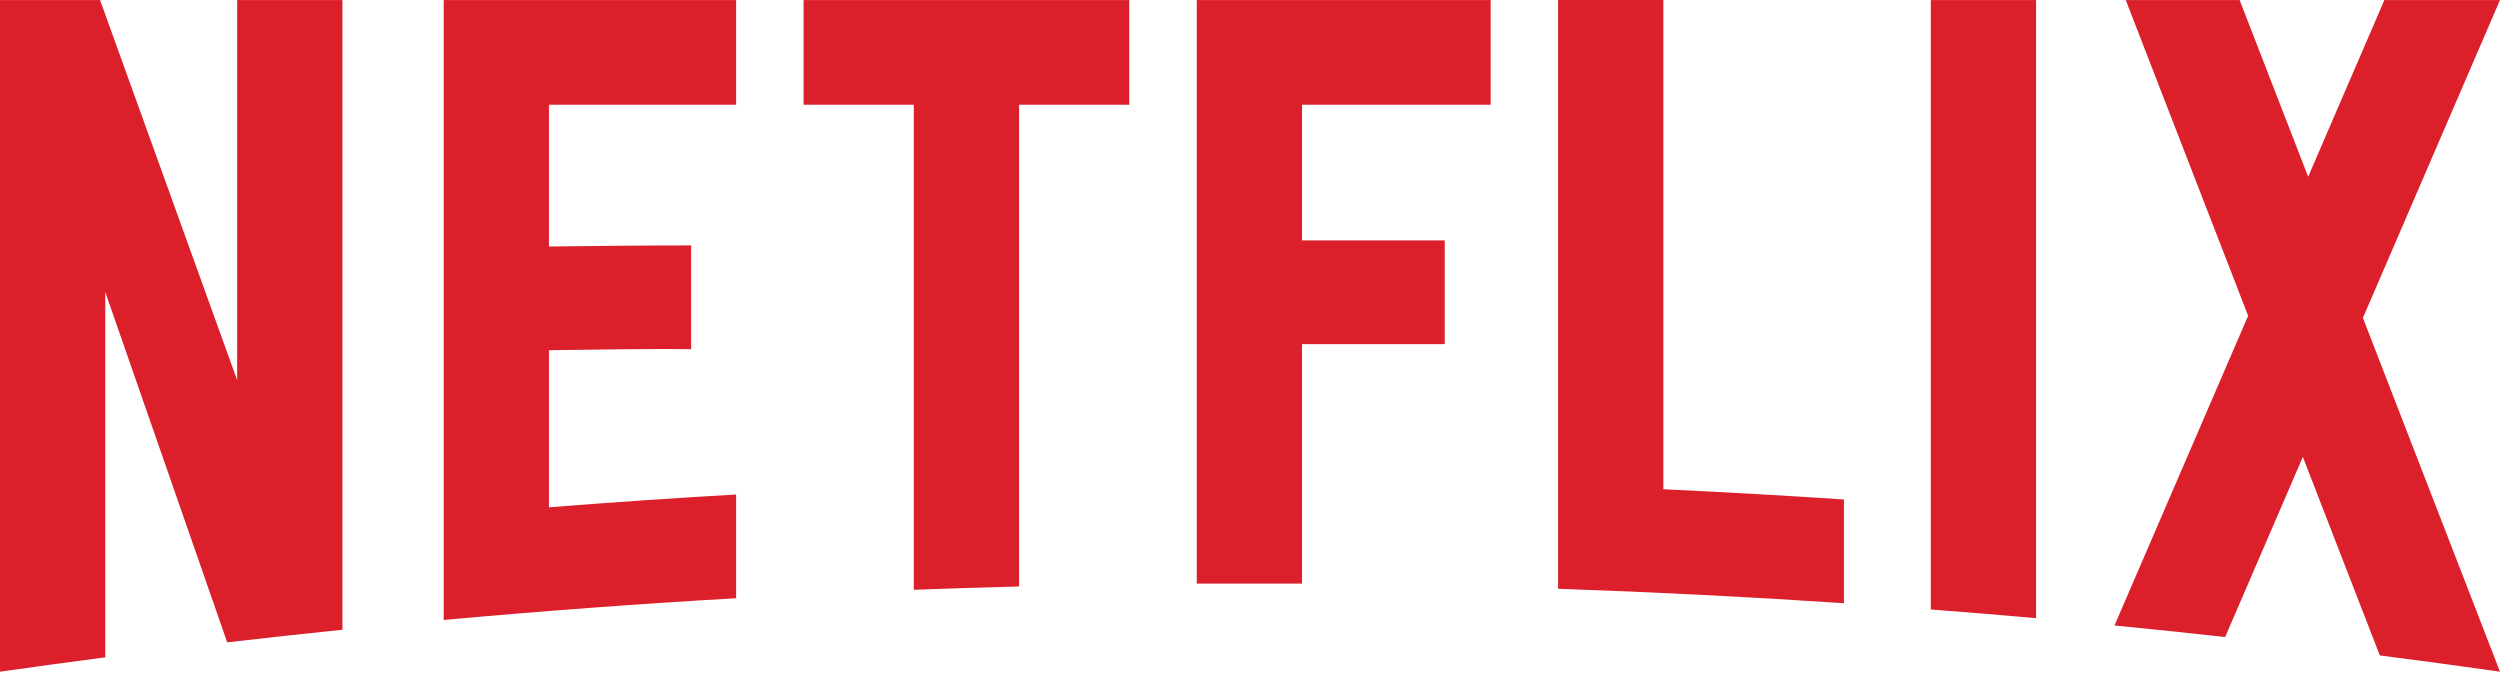
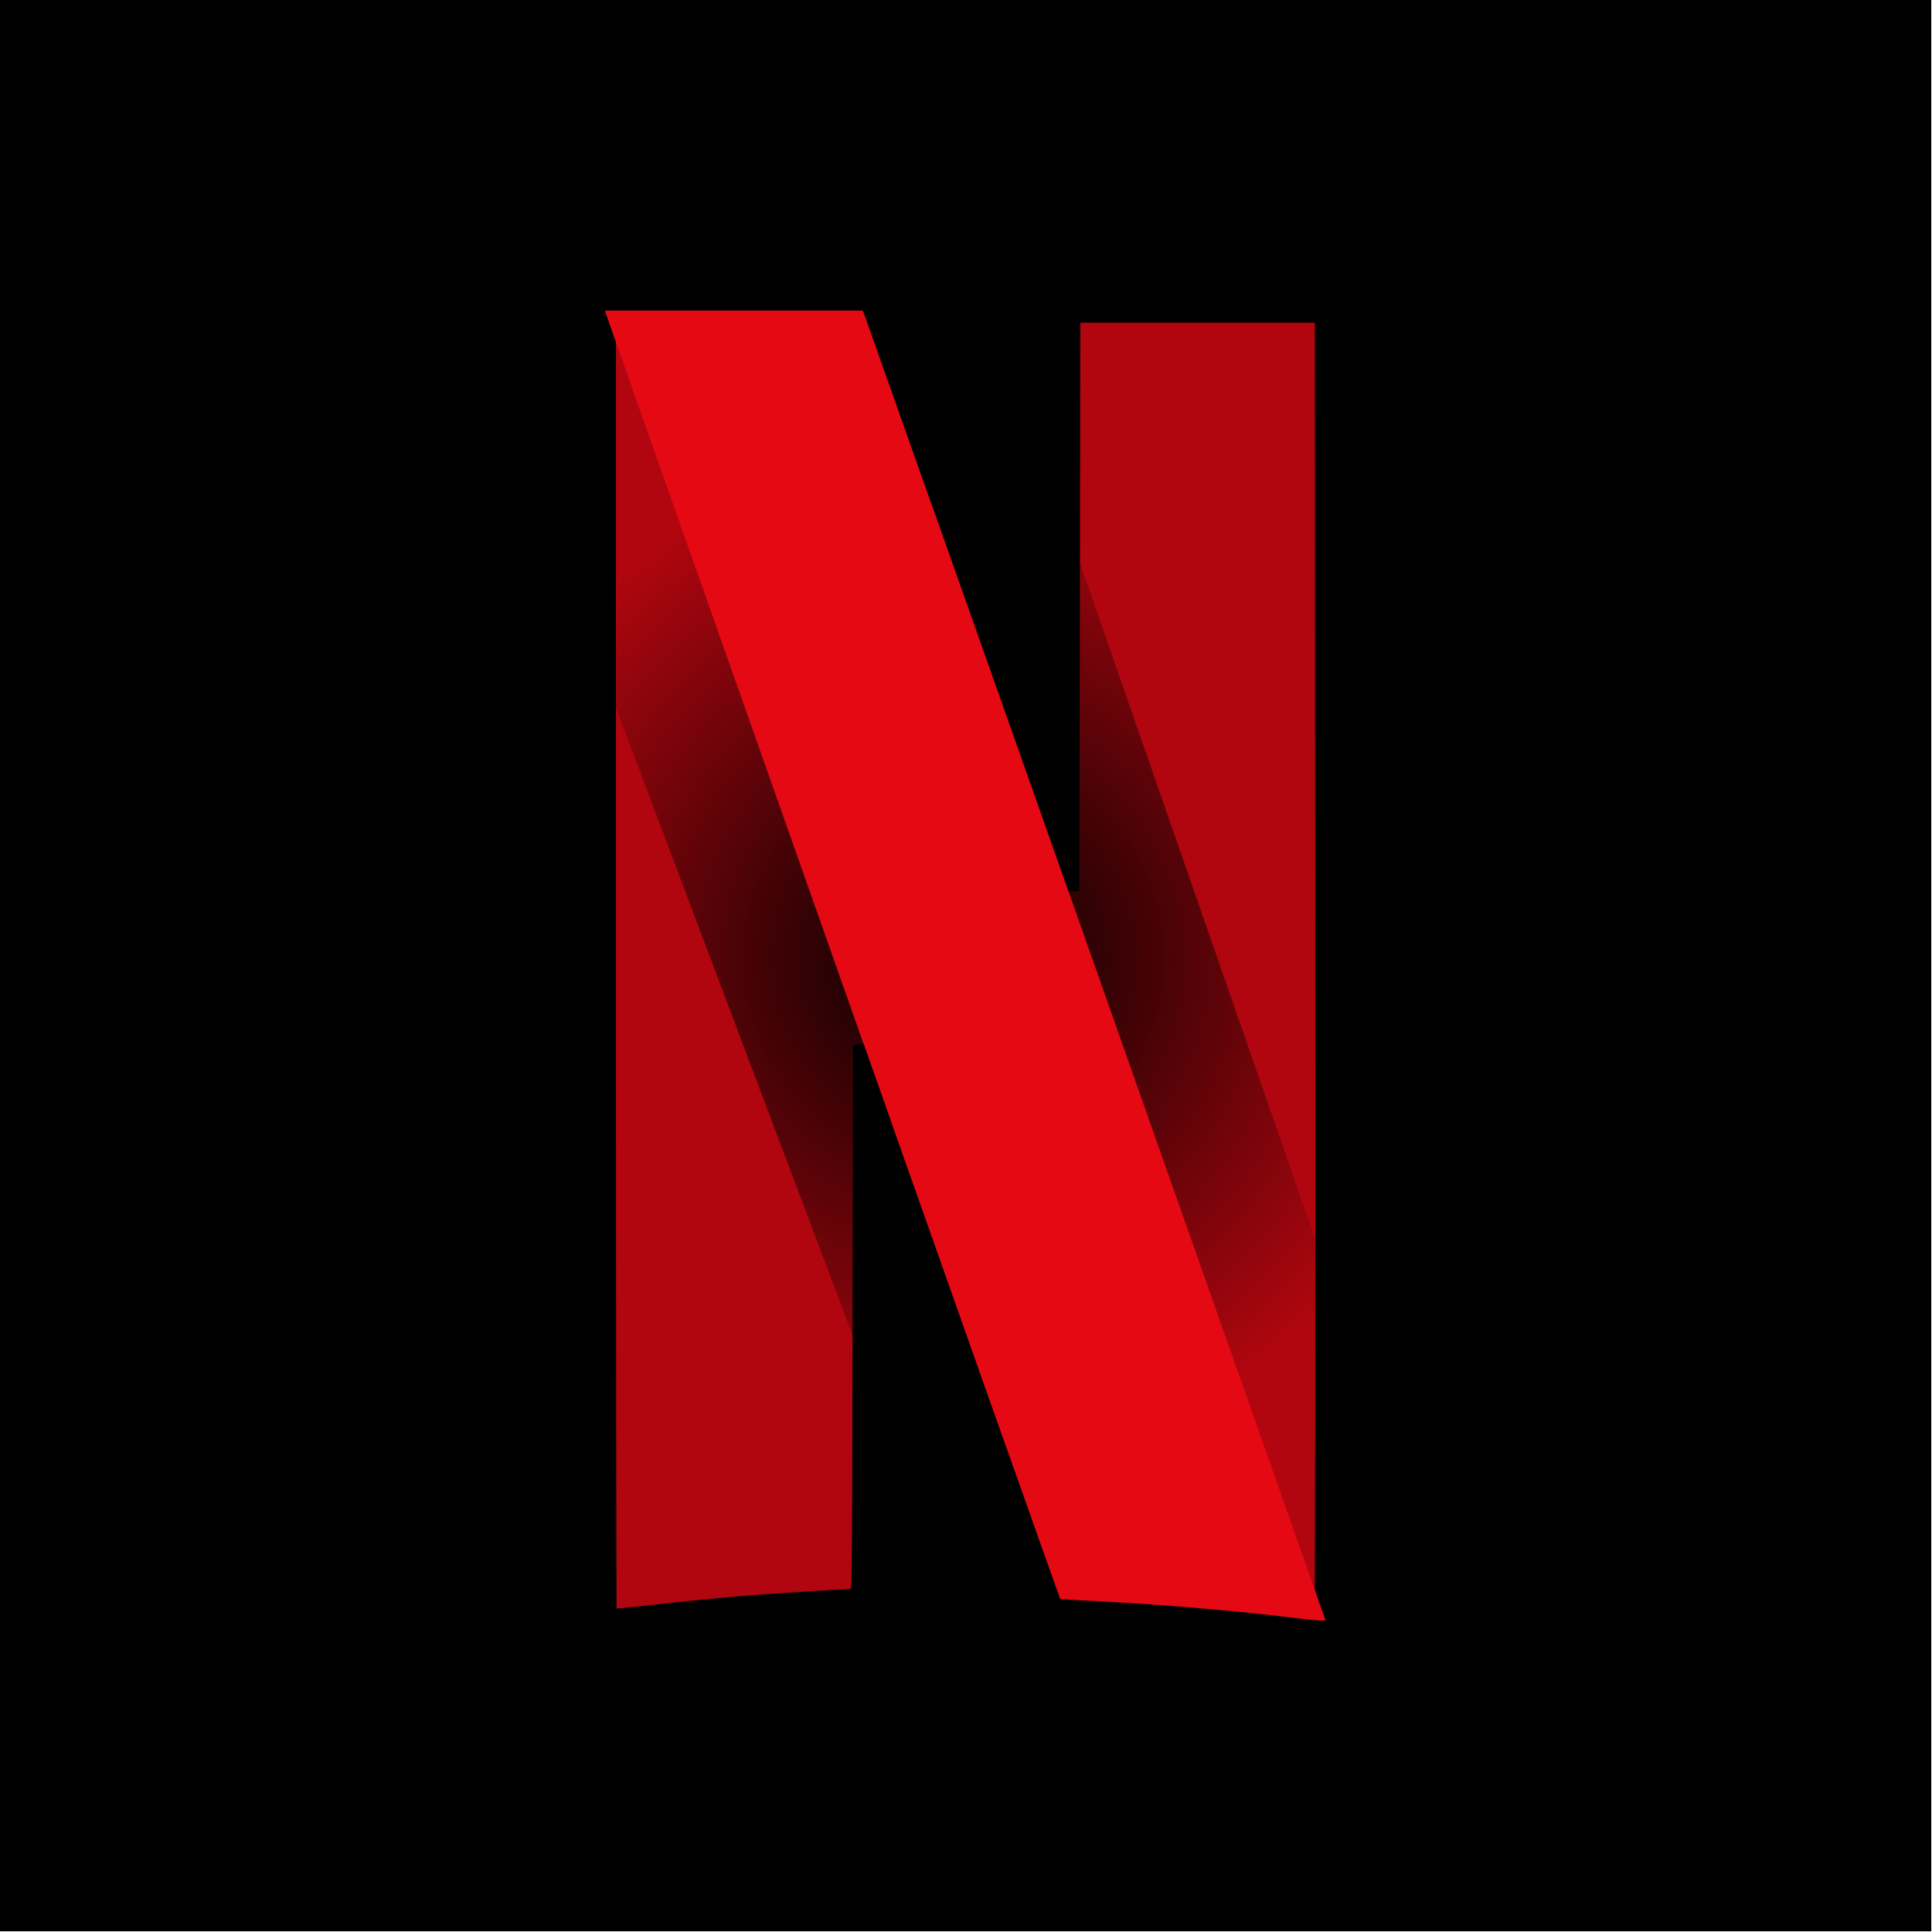
- <svg xmlns="http://www.w3.org/2000/svg" viewBox="0 0 512 138" width="512" height="138">
-   <path fill="#db202c" d="M340.657 0v100.203q18.54.861 36.98 2.09v21.245a1822 1822 0 0 0-58.542-2.959V0zM512 .012l-28.077 65.094l28.07 72.438l-.031.013a1789 1789 0 0 0-24.576-3.323l-15.763-40.656l-15.913 36.882a1816 1816 0 0 0-22.662-2.36l27.371-63.43L435.352.013h23.325l14.035 36.184L488.318.012zM245.093 119.526V.011h60.19v21.436h-38.628v27.78h29.227v21.245h-29.227v49.05zM164.58 21.448V.01h66.69v21.437h-22.565v98.66c-7.197.19-14.386.412-21.56.683V21.448zM90.868 126.966V.014h59.89v21.435h-38.331v29.036c8.806-.113 21.327-.24 29.117-.222V71.51c-9.751-.12-20.758.134-29.117.217v32.164a1848 1848 0 0 1 38.331-2.62v21.247a1816 1816 0 0 0-59.89 4.45M48.571 77.854L48.57.01h21.562v128.96q-11.823 1.216-23.603 2.584L21.56 59.824v74.802q-10.8 1.406-21.56 2.936V.012h20.491zm346.854 46.965V.012h21.563V126.6c-7.179-.64-14.364-1.23-21.563-1.78" />
+ <svg xmlns="http://www.w3.org/2000/svg" viewBox="0 0 256 256" width="256" height="256">
+   <defs>
+     <path id="SVG8fYEGcDn" fill="#b1060f" stroke="#000" d="m141.676 41.275l-.067 38.361l-.068 38.361l-3.156-8.905l-.006-.017l-4.078 85.402c4.01 11.324 6.158 17.369 6.182 17.393c.031.032 2.317.17 5.078.307c8.366.415 18.734 1.304 26.599 2.282c1.821.226 3.388.342 3.483.257c.094-.084.145-39.143.114-86.797l-.058-86.644zm-61.538-.115v86.732c0 47.703.047 86.779.104 86.836s3.011-.222 6.565-.62c3.553-.398 8.465-.893 10.914-1.1c3.756-.317 14.97-1.038 16.268-1.046c.378-.002.402-1.95.457-36.735l.058-36.734l2.713 7.677l.96 2.713l4.077-85.381l-1.401-3.96a32066 32066 0 0 0-6.283-17.754l-.225-.628z" />
+     <path id="SVGk3mpMeLQ" fill="url(#SVG4ILQC65E)" d="M80.138 41.16v48.685l34.296 90.976c.004-2.085.008-3.211.012-5.594l.058-36.734l2.713 7.677c15.104 42.738 23.218 65.652 23.266 65.7c.031.032 2.317.17 5.078.307c8.366.415 18.734 1.304 26.599 2.282c1.821.226 3.388.342 3.483.257c.064-.058.107-19.21.118-46.227l-34.136-98.14l-.016 9.287l-.068 38.361l-3.156-8.905c-3.084-8.701-5.143-14.52-17.532-49.55a32066 32066 0 0 0-6.283-17.754l-.225-.628z" />
+     <path id="SVGVthXec6c" fill="#e50914" d="m80.139 41.16l34.365 97.377v-.044l2.713 7.677c15.104 42.738 23.218 65.652 23.266 65.7c.031.032 2.317.17 5.078.307c8.366.415 18.734 1.304 26.599 2.282c1.812.225 3.37.34 3.48.258l-34.1-96.737v.017l-3.156-8.905c-3.084-8.701-5.143-14.52-17.532-49.55c-3.332-9.42-6.159-17.408-6.283-17.754l-.225-.628z" />
+     <radialGradient id="SVG4ILQC65E" cx="48.34%" cy="49.419%" r="70.438%" fx="48.34%" fy="49.419%" gradientTransform="matrix(1 0 0 .55088 0 .222)">
+       <stop offset="0%" />
+       <stop offset="100%" stop-opacity="0" />
+     </radialGradient>
+   </defs>
+   <path d="M0 0h255.904v255.904H0z" />
+   <use href="#SVG8fYEGcDn" stroke-width="2.956" />
+   <use href="#SVGk3mpMeLQ" />
+   <use href="#SVGVthXec6c" />
+   <use href="#SVG8fYEGcDn" stroke-width="2.956" />
+   <use href="#SVGk3mpMeLQ" />
+   <use href="#SVGVthXec6c" />
</svg>
